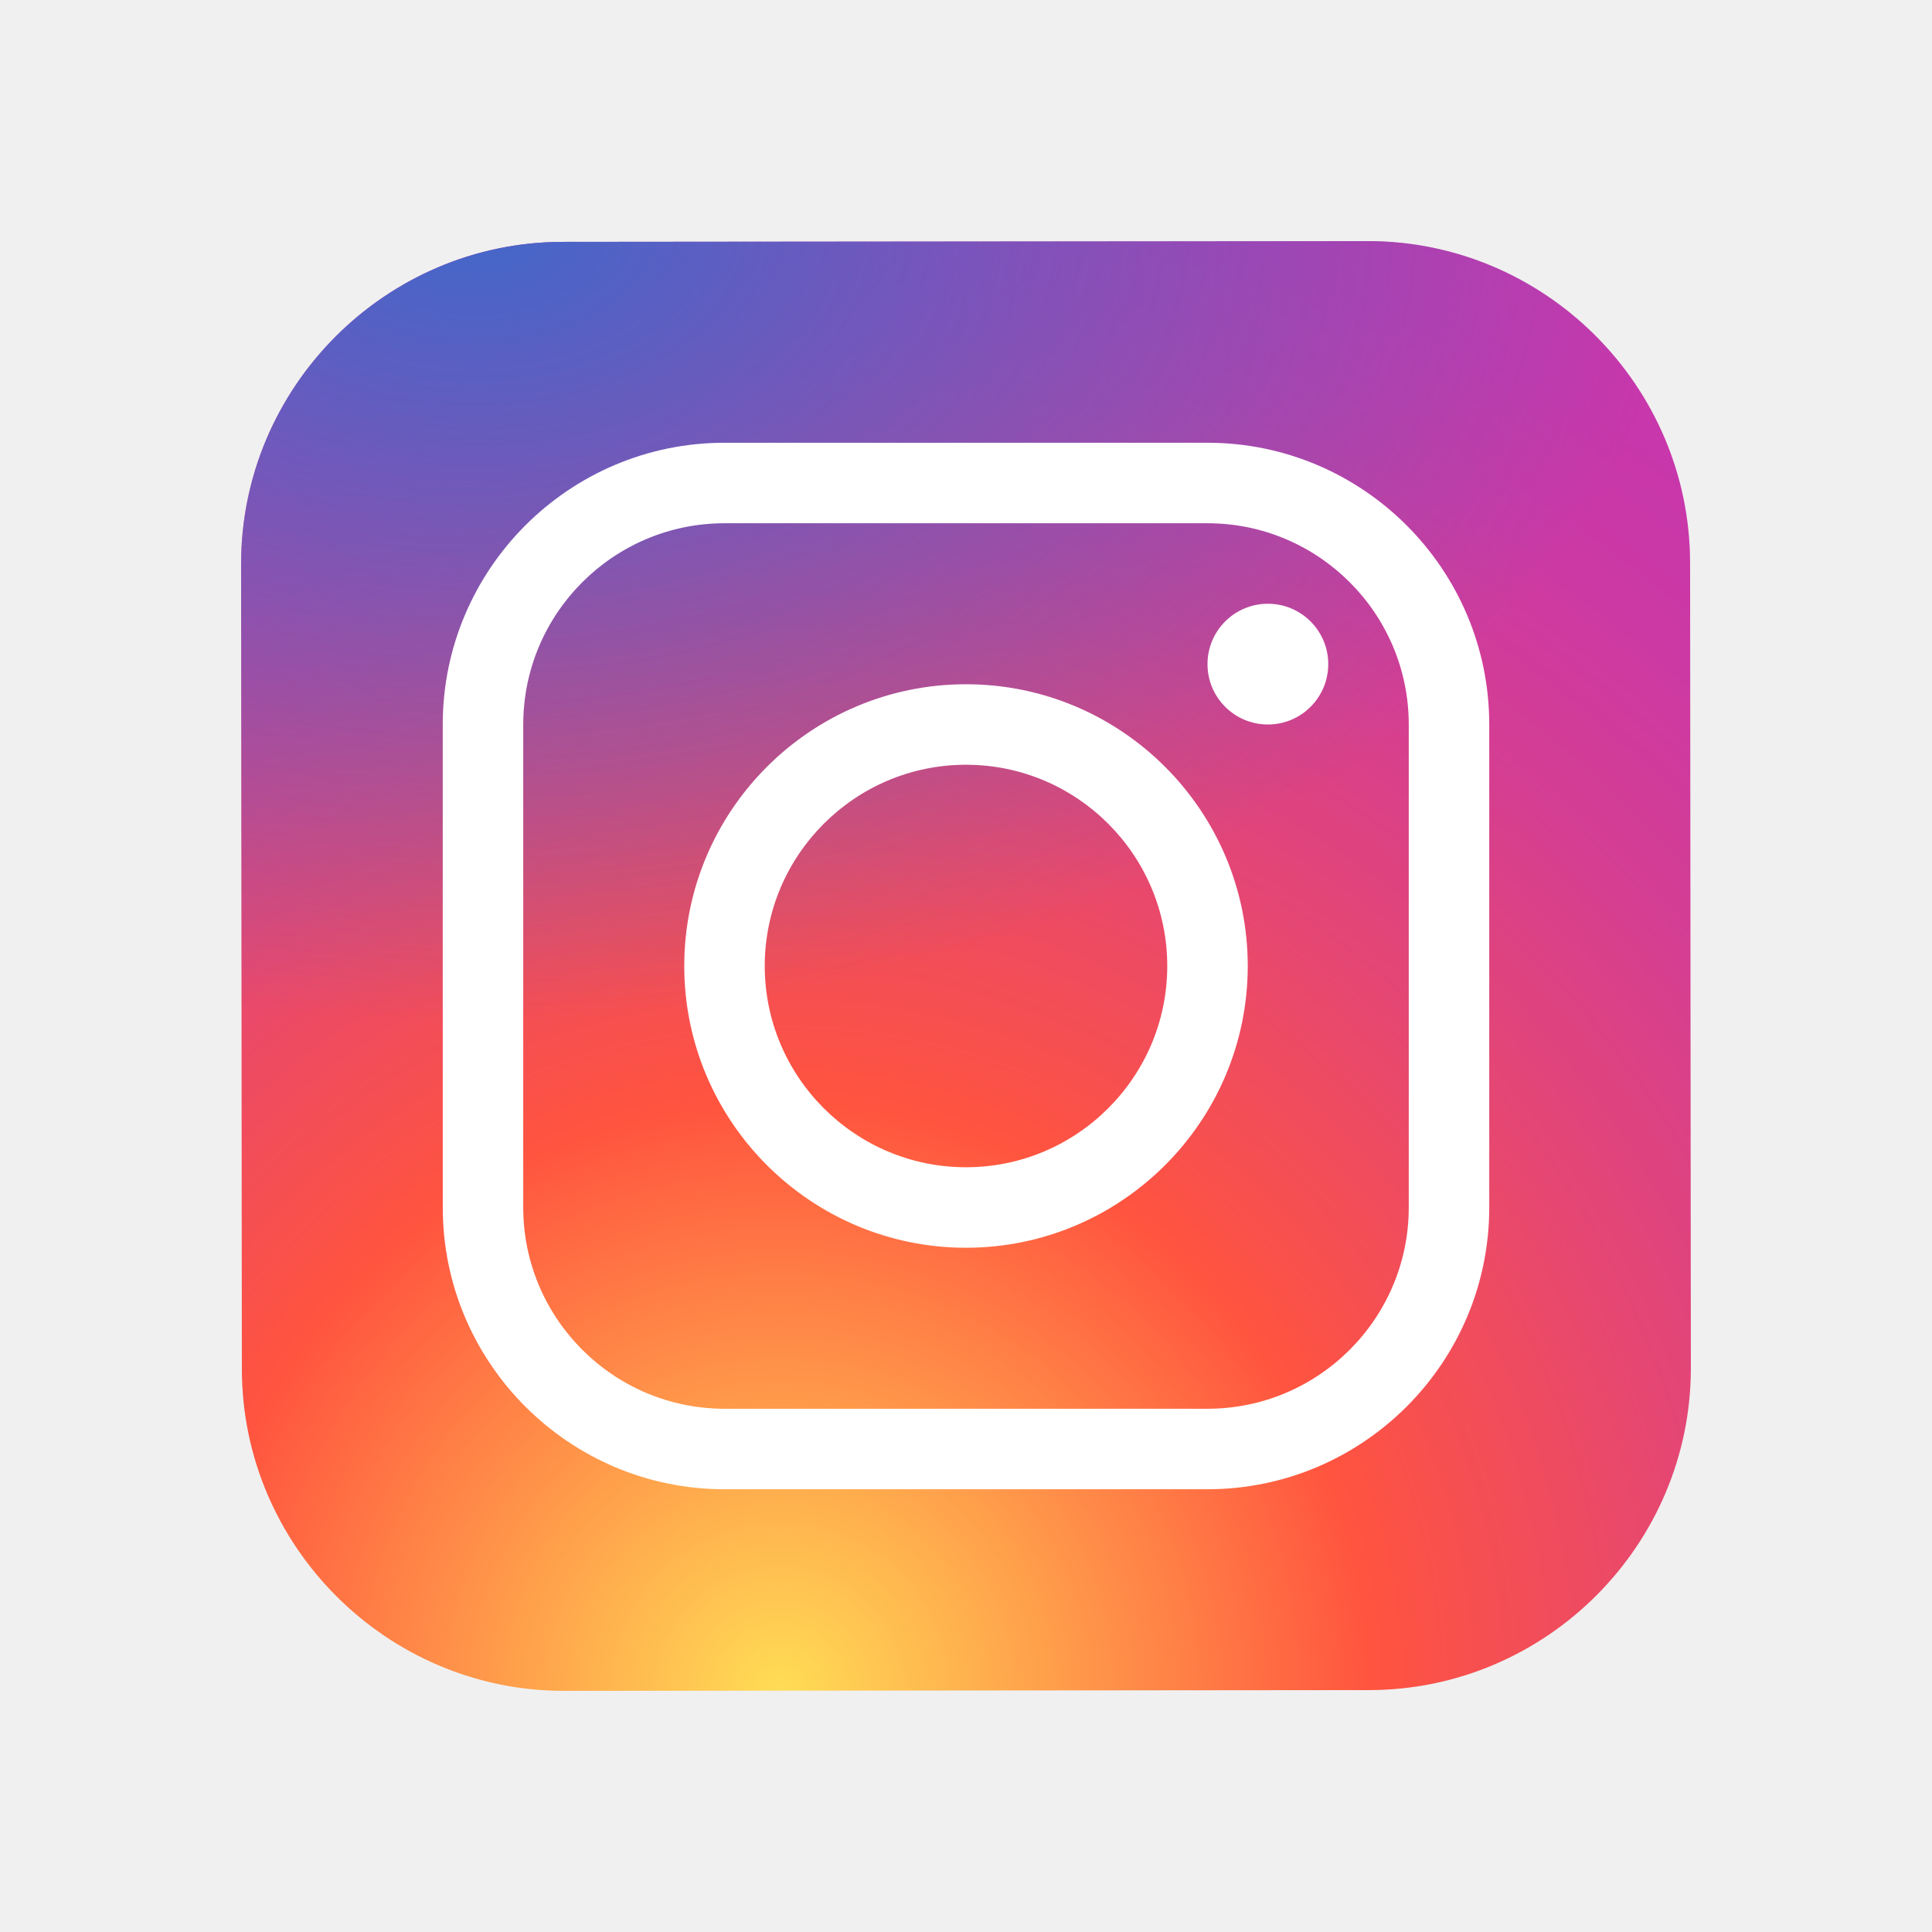
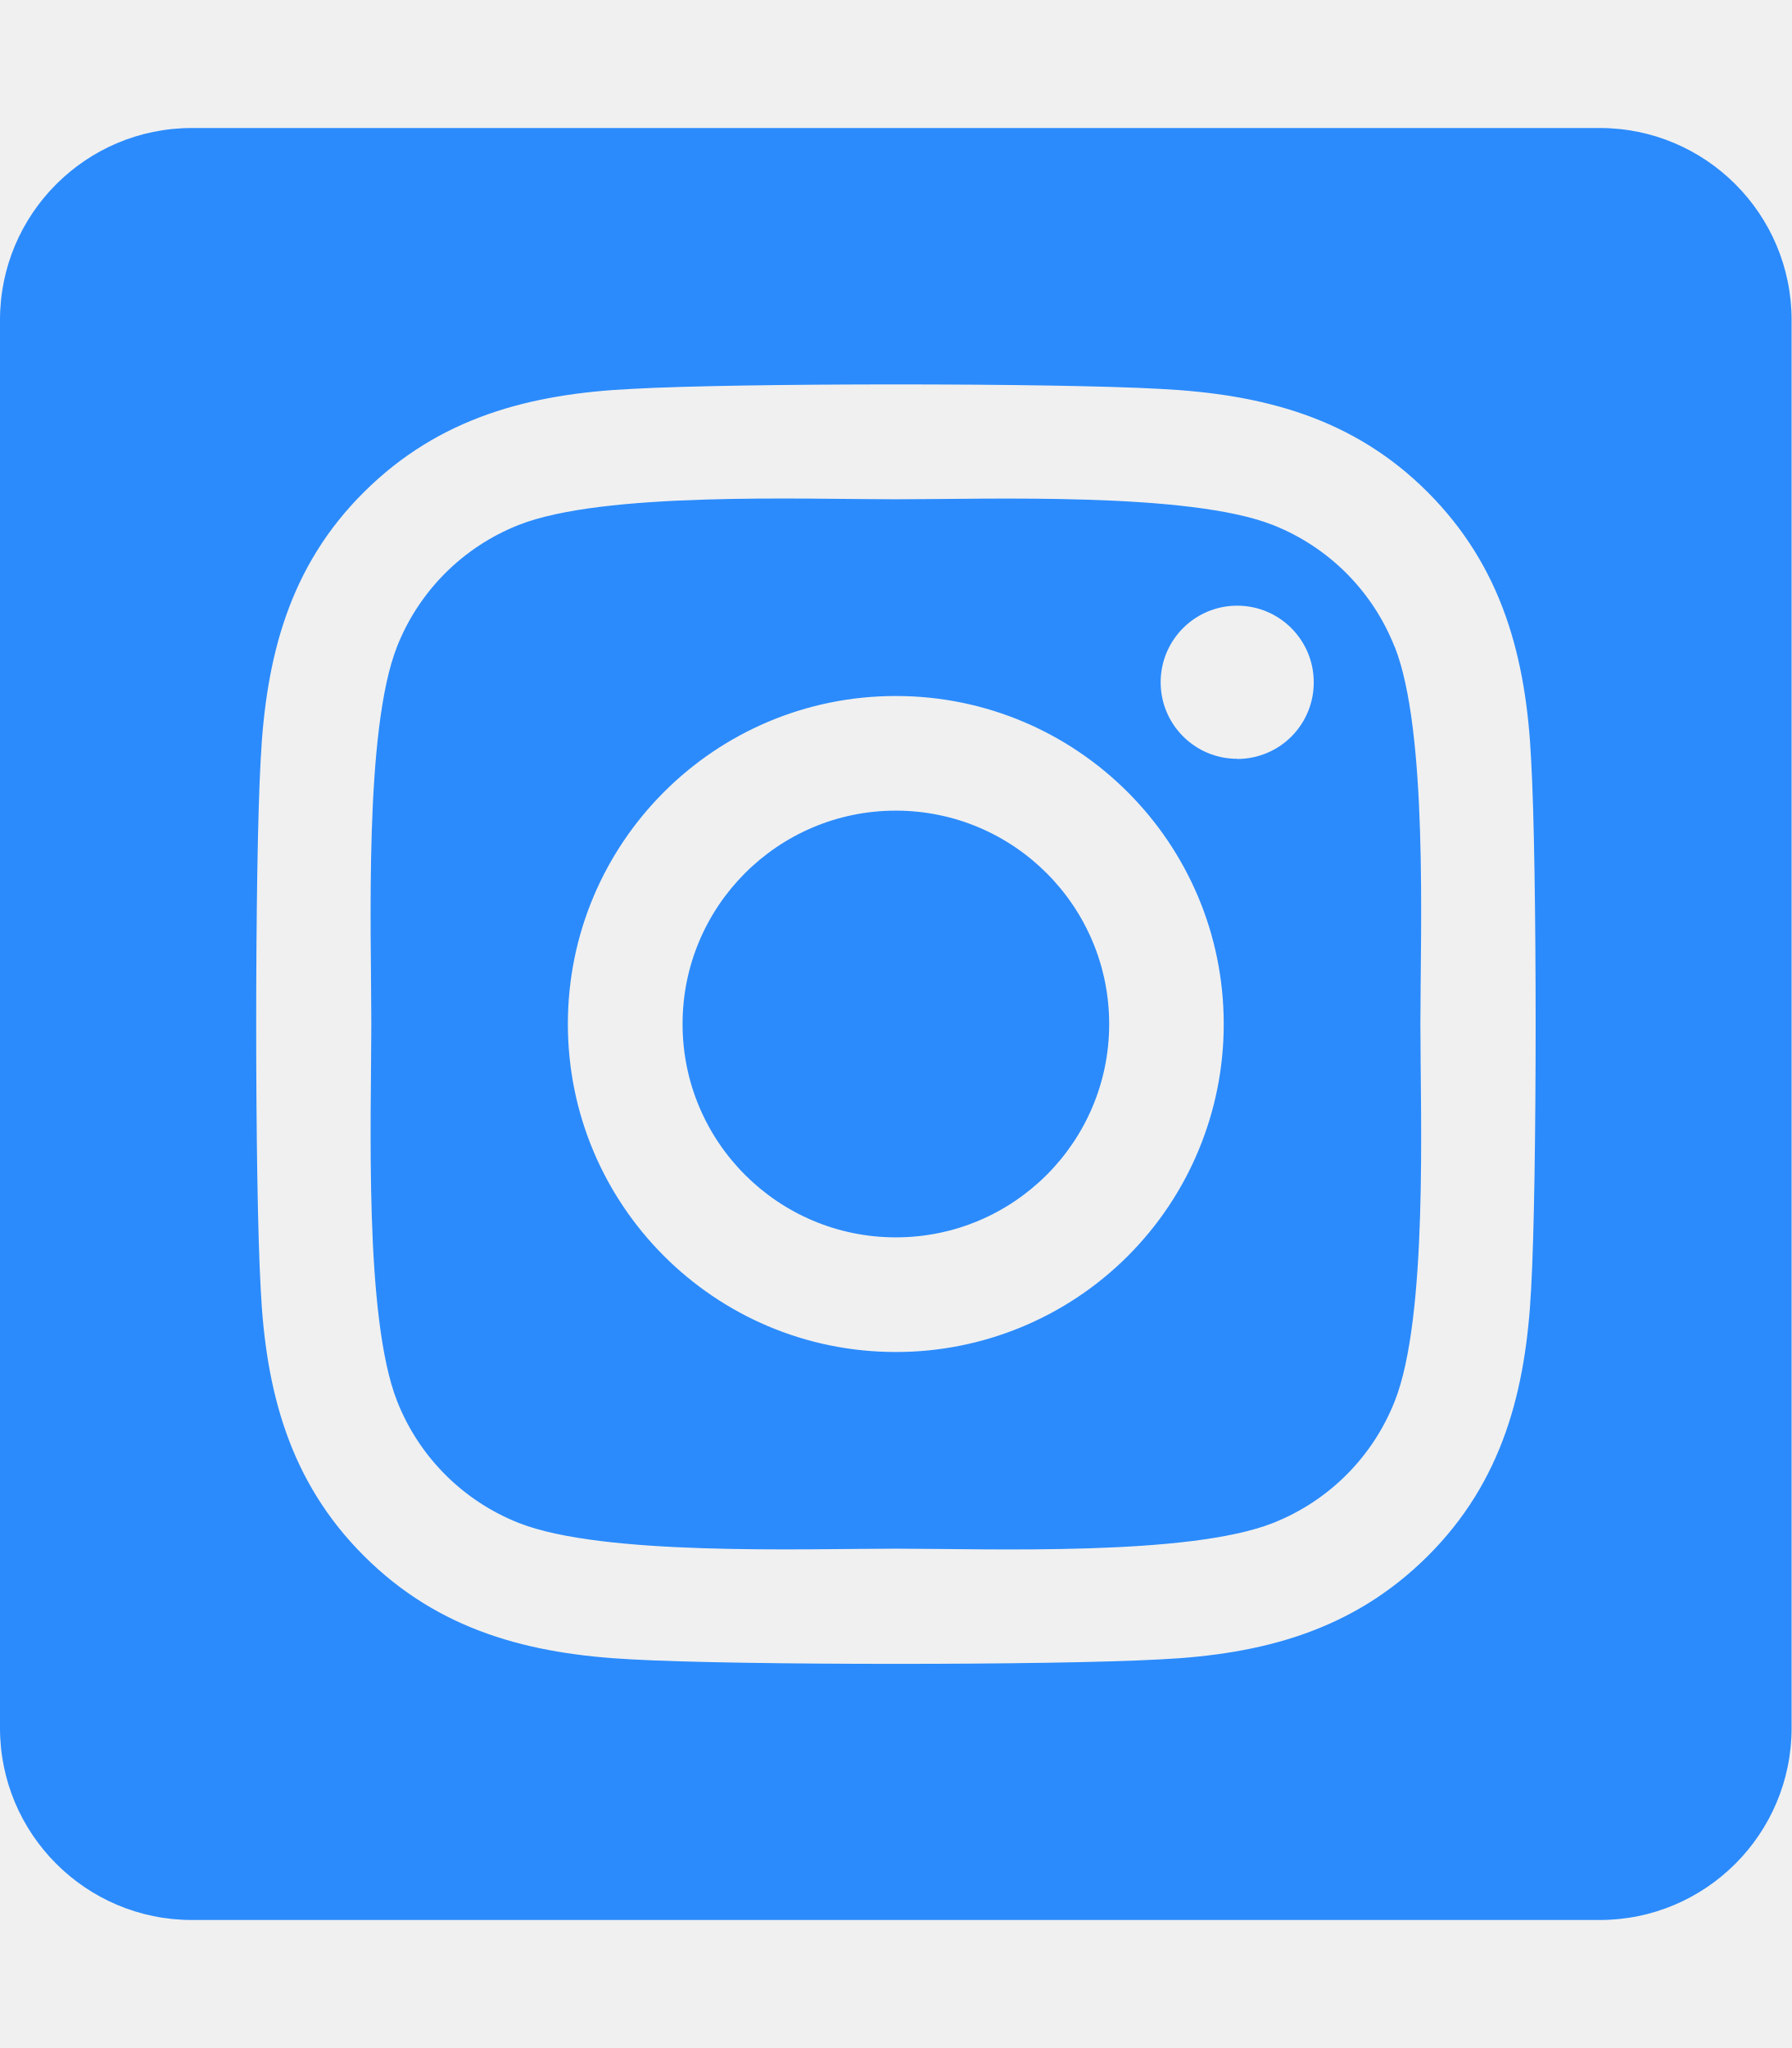
- <svg xmlns="http://www.w3.org/2000/svg" viewBox="0 0 48 48" width="72px" height="72px">
-   <radialGradient id="yOrnnhliCrdS2gy~4tD8ma" cx="19.38" cy="42.035" r="44.899" gradientUnits="userSpaceOnUse">
-     <stop offset="0" stop-color="#fd5" />
-     <stop offset=".328" stop-color="#ff543f" />
-     <stop offset=".348" stop-color="#fc5245" />
-     <stop offset=".504" stop-color="#e64771" />
-     <stop offset=".643" stop-color="#d53e91" />
-     <stop offset=".761" stop-color="#cc39a4" />
-     <stop offset=".841" stop-color="#c837ab" />
-   </radialGradient>
-   <path fill="url(#yOrnnhliCrdS2gy~4tD8ma)" d="M34.017,41.99l-20,0.019c-4.4,0.004-8.003-3.592-8.008-7.992l-0.019-20 c-0.004-4.4,3.592-8.003,7.992-8.008l20-0.019c4.4-0.004,8.003,3.592,8.008,7.992l0.019,20 C42.014,38.383,38.417,41.986,34.017,41.99z" />
-   <radialGradient id="yOrnnhliCrdS2gy~4tD8mb" cx="11.786" cy="5.54" r="29.813" gradientTransform="matrix(1 0 0 .6663 0 1.849)" gradientUnits="userSpaceOnUse">
-     <stop offset="0" stop-color="#4168c9" />
-     <stop offset=".999" stop-color="#4168c9" stop-opacity="0" />
-   </radialGradient>
-   <path fill="url(#yOrnnhliCrdS2gy~4tD8mb)" d="M34.017,41.99l-20,0.019c-4.4,0.004-8.003-3.592-8.008-7.992l-0.019-20 c-0.004-4.4,3.592-8.003,7.992-8.008l20-0.019c4.4-0.004,8.003,3.592,8.008,7.992l0.019,20 C42.014,38.383,38.417,41.986,34.017,41.99z" />
-   <path fill="#fff" d="M24,31c-3.859,0-7-3.14-7-7s3.141-7,7-7s7,3.14,7,7S27.859,31,24,31z M24,19c-2.757,0-5,2.243-5,5 s2.243,5,5,5s5-2.243,5-5S26.757,19,24,19z" />
-   <circle cx="31.5" cy="16.5" r="1.5" fill="#fff" />
-   <path fill="#fff" d="M30,37H18c-3.859,0-7-3.14-7-7V18c0-3.86,3.141-7,7-7h12c3.859,0,7,3.14,7,7v12 C37,33.86,33.859,37,30,37z M18,13c-2.757,0-5,2.243-5,5v12c0,2.757,2.243,5,5,5h12c2.757,0,5-2.243,5-5V18c0-2.757-2.243-5-5-5H18z" />
+ <svg xmlns="http://www.w3.org/2000/svg" viewBox="0 0 448 512">
+   <path fill="#2b8bfc" d="M224,202.66A53.34,53.34,0,1,0,277.36,256,53.38,53.38,0,0,0,224,202.66Zm124.71-41a54,54,0,0,0-30.41-30.41c-21-8.29-71-6.43-94.3-6.43s-73.25-1.93-94.31,6.43a54,54,0,0,0-30.41,30.41c-8.28,21-6.43,71.05-6.43,94.33S91,329.26,99.32,350.33a54,54,0,0,0,30.41,30.41c21,8.29,71,6.43,94.31,6.43s73.24,1.93,94.3-6.43a54,54,0,0,0,30.41-30.41c8.35-21,6.43-71.05,6.43-94.33S357.1,182.74,348.75,161.67ZM224,338a82,82,0,1,1,82-82A81.9,81.9,0,0,1,224,338Zm85.38-148.3a19.14,19.14,0,1,1,19.13-19.14A19.1,19.1,0,0,1,309.42,189.74ZM400,32H48A48,48,0,0,0,0,80V432a48,48,0,0,0,48,48H400a48,48,0,0,0,48-48V80A48,48,0,0,0,400,32ZM382.88,322c-1.29,25.63-7.14,48.34-25.85,67s-41.4,24.63-67,25.85c-26.41,1.49-105.59,1.49-132,0-25.63-1.29-48.26-7.15-67-25.85s-24.63-41.42-25.85-67c-1.49-26.42-1.49-105.61,0-132,1.29-25.63,7.07-48.34,25.85-67s41.47-24.56,67-25.78c26.41-1.49,105.59-1.49,132,0,25.63,1.29,48.33,7.15,67,25.85s24.63,41.42,25.85,67.05C384.37,216.44,384.37,295.56,382.88,322Z" />
</svg>
